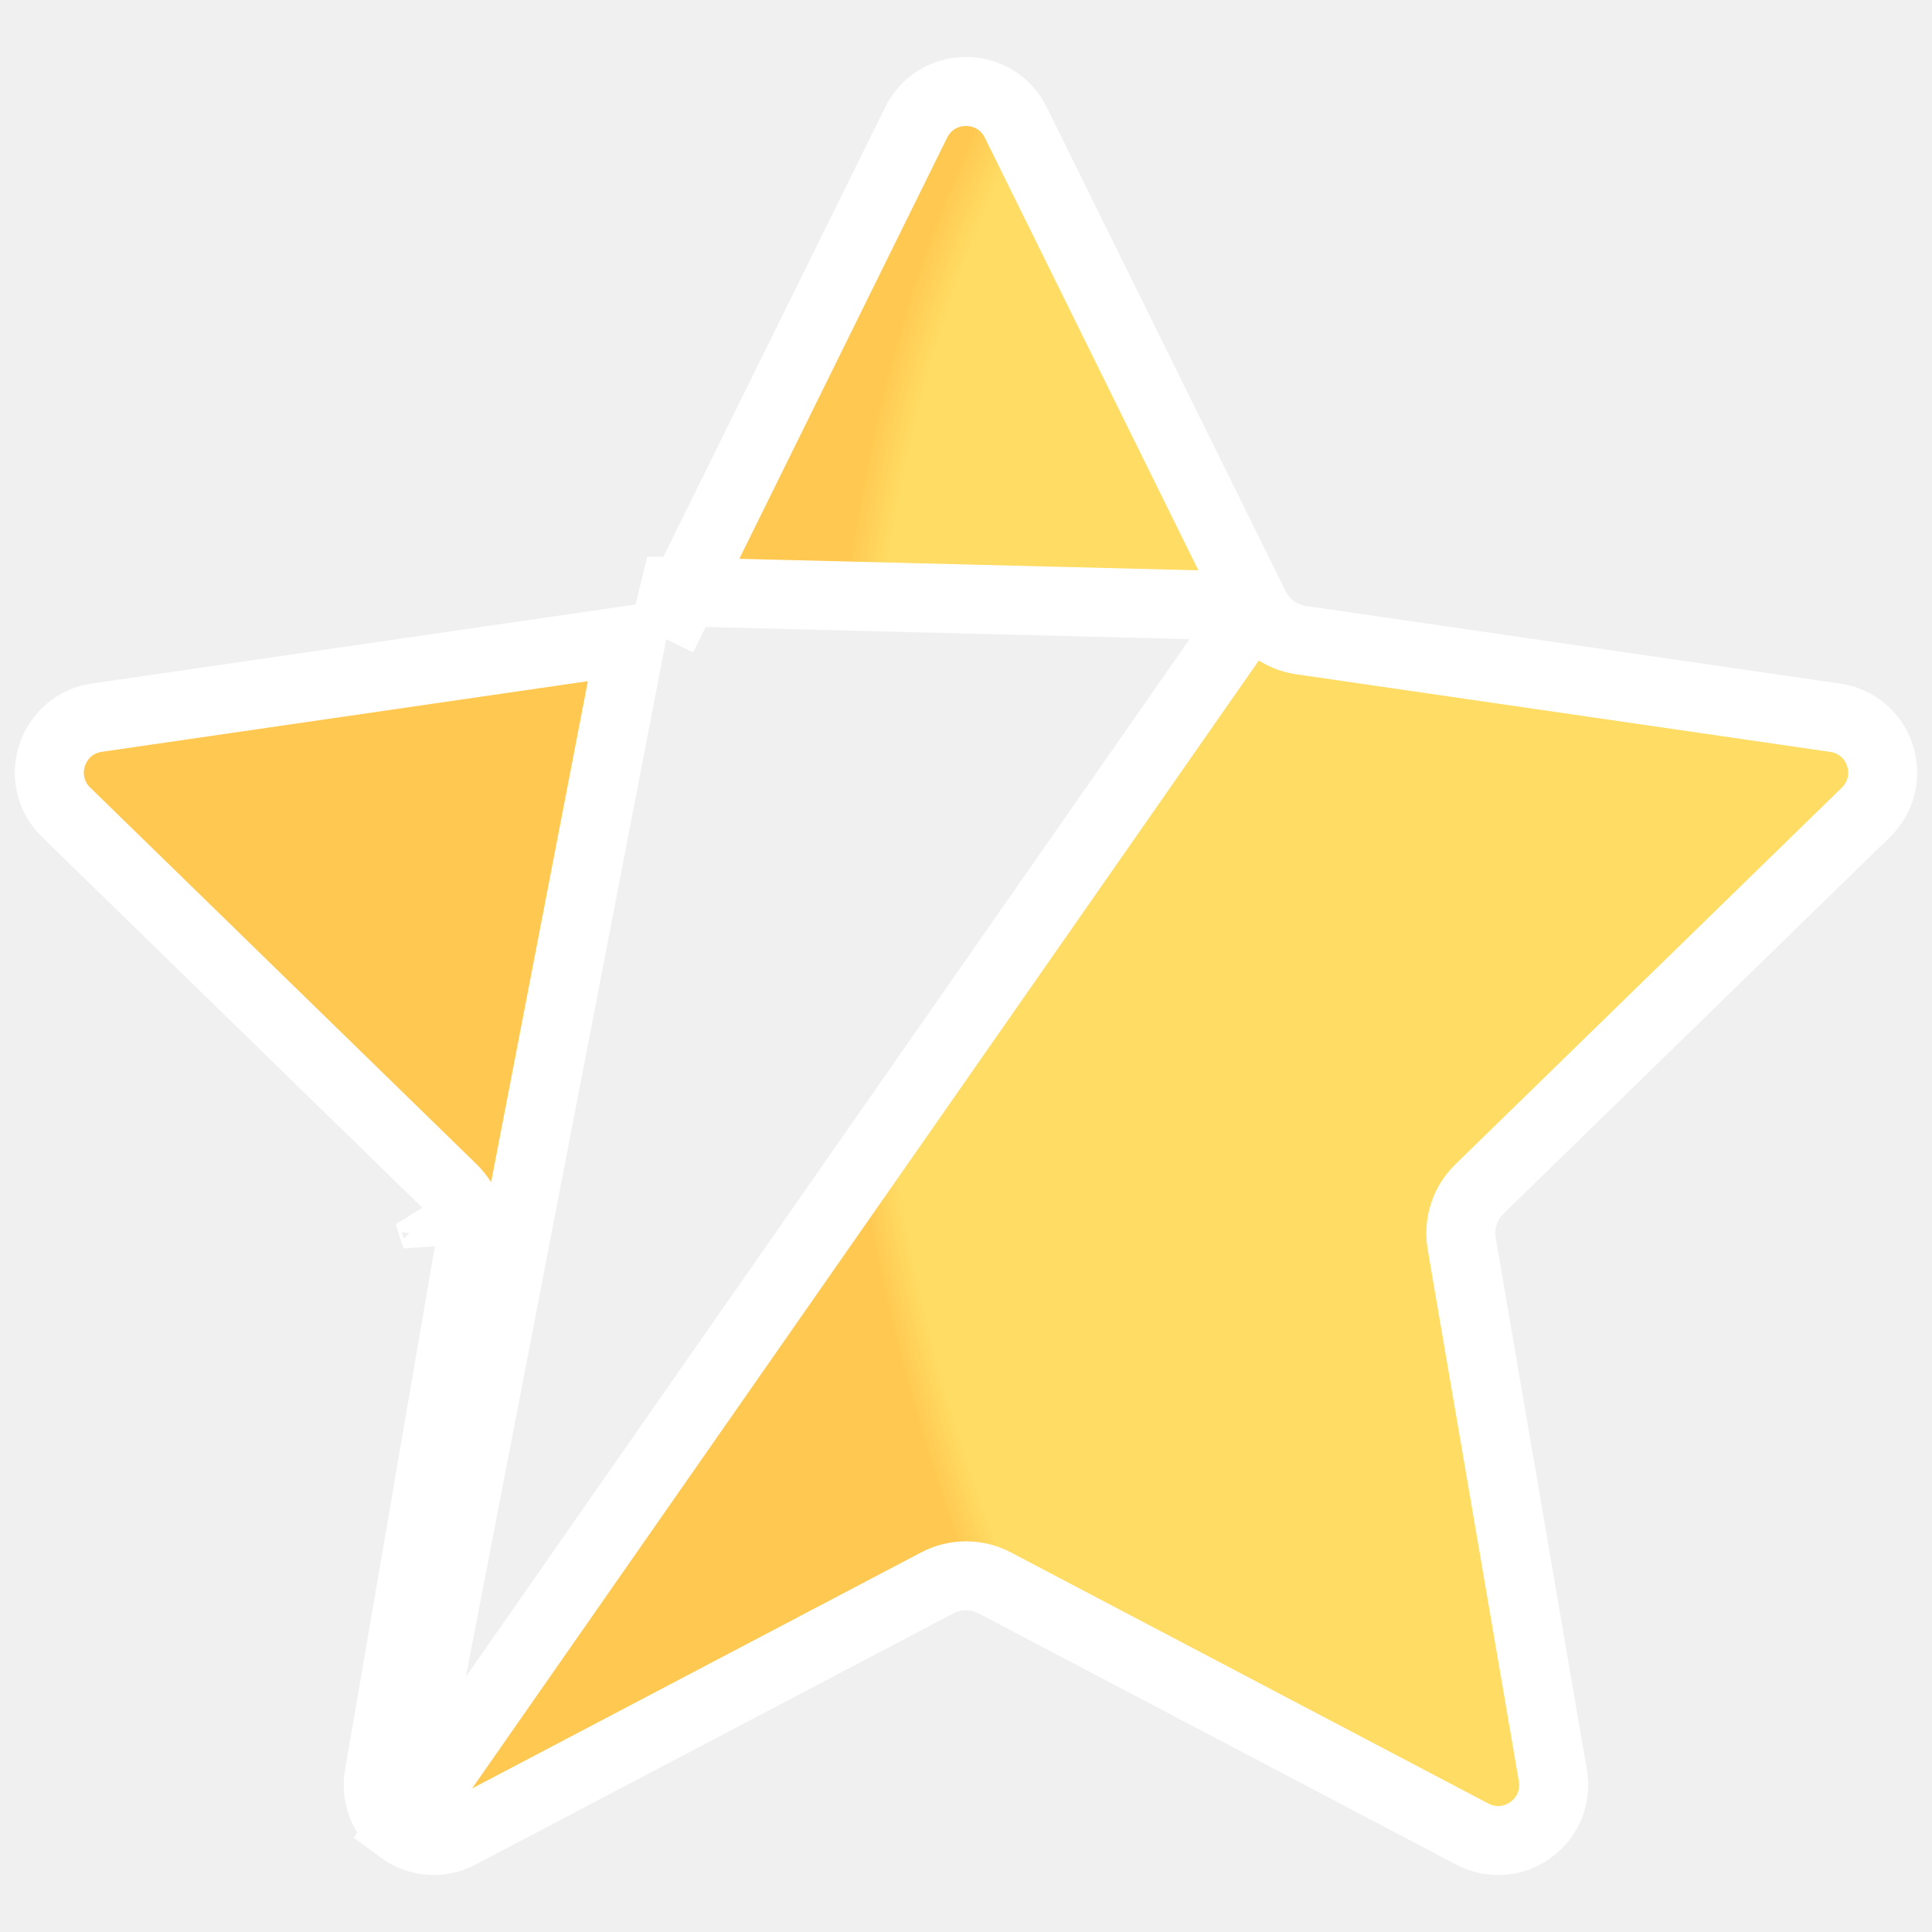
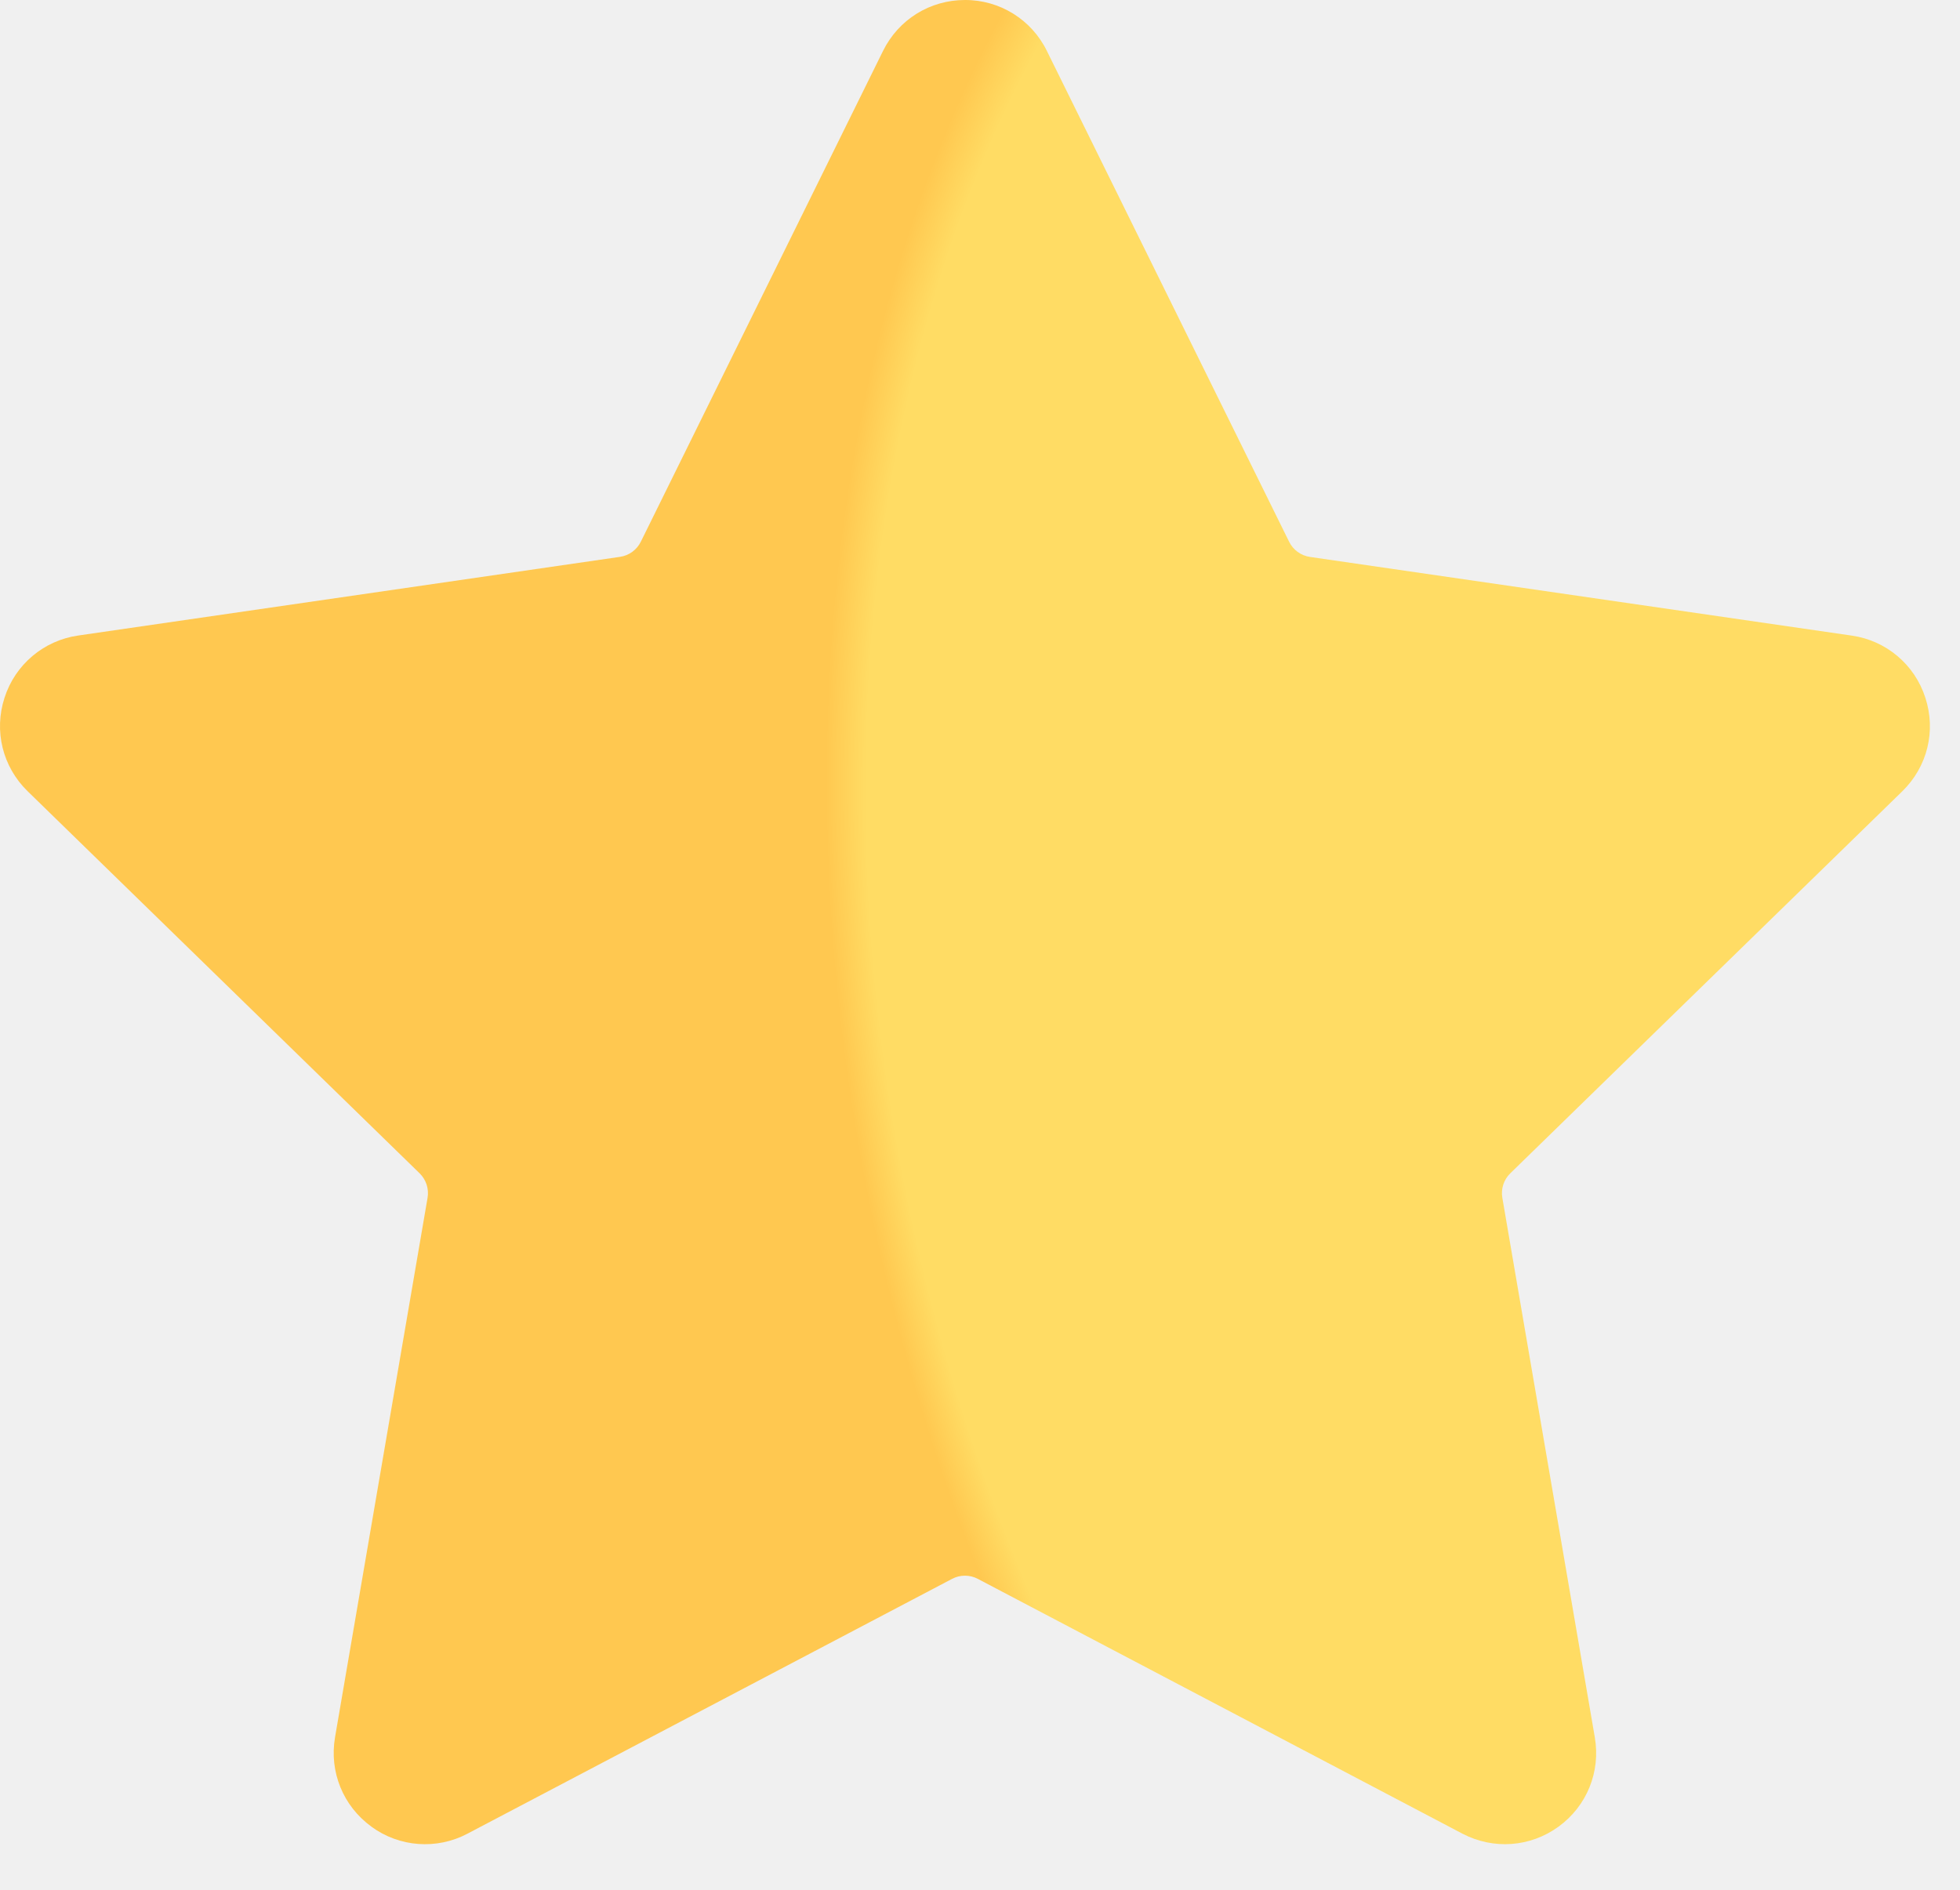
- <svg xmlns="http://www.w3.org/2000/svg" width="28" height="28" fill="none">
-   <path d="M5.814 26.519h0a.797.797 0 00.848.06l6.921-3.638h0a.895.895 0 01.834 0s0 0 0 0l6.921 3.64c.275.144.597.12.847-.062h0a.797.797 0 00.32-.787l-1.321-7.708h0a.896.896 0 01.257-.792h0l5.6-5.458h0c.222-.217.3-.53.204-.825a.795.795 0 00-.65-.547l-7.739-1.125h0a.895.895 0 01-.674-.49L5.814 26.519zm0 0a.796.796 0 01-.32-.787l1.322-7.707m-1.002 8.494l3.33-17.243-7.74 1.125s0 0 0 0a.797.797 0 00-.649.547.796.796 0 00.204.825l5.6 5.459h0c.21.206.307.502.257.793m0 0l-.493-.085m.493.084h0l-.493-.084m0 0a.396.396 0 00-.113-.35l.113.35zm8.398-16.166l3.461 7.012-8.813-.221.449.221h0s0 0 0 0l3.46-7.012A.796.796 0 0114 1.326c.31 0 .584.17.721.448h0z" fill="url(#prefix__paint0_radial_76_1537)" stroke="#fff" />
+ <svg xmlns="http://www.w3.org/2000/svg" width="28" height="27" fill="none">
+   <path d="M5.305 26.098a1.297 1.297 0 0 0 1.374.1l6.922-3.64a.394.394 0 0 1 .368 0l6.922 3.64c.443.232.97.194 1.374-.1.404-.294.603-.783.518-1.276l-1.321-7.708a.395.395 0 0 1 .113-.35l5.6-5.458c.359-.35.485-.861.33-1.337a1.295 1.295 0 0 0-1.052-.888l-7.74-1.124a.395.395 0 0 1-.297-.217L14.955.727A1.296 1.296 0 0 0 13.785 0c-.5 0-.948.278-1.17.727l-3.46 7.012a.395.395 0 0 1-.298.217L1.117 9.08a1.297 1.297 0 0 0-1.052.888c-.155.476-.028.988.33 1.337l5.6 5.459a.396.396 0 0 1 .113.35l-1.322 7.708c-.084.493.115.982.52 1.276Z" fill="url(#a)" />
  <defs>
-     <radialGradient id="prefix__paint0_radial_76_1537" cx="0" cy="0" r="1" gradientUnits="userSpaceOnUse" gradientTransform="matrix(-25.99995 5.00021 -7.64175 -39.73535 26 15)">
+     <radialGradient id="a" cx="0" cy="0" r="1" gradientUnits="userSpaceOnUse" gradientTransform="rotate(169.114 12.217 8.316) scale(26.4764 40.4635)">
      <stop offset=".495" stop-color="#FFDC64" />
      <stop offset=".516" stop-color="#FFC850" />
    </radialGradient>
  </defs>
</svg>
